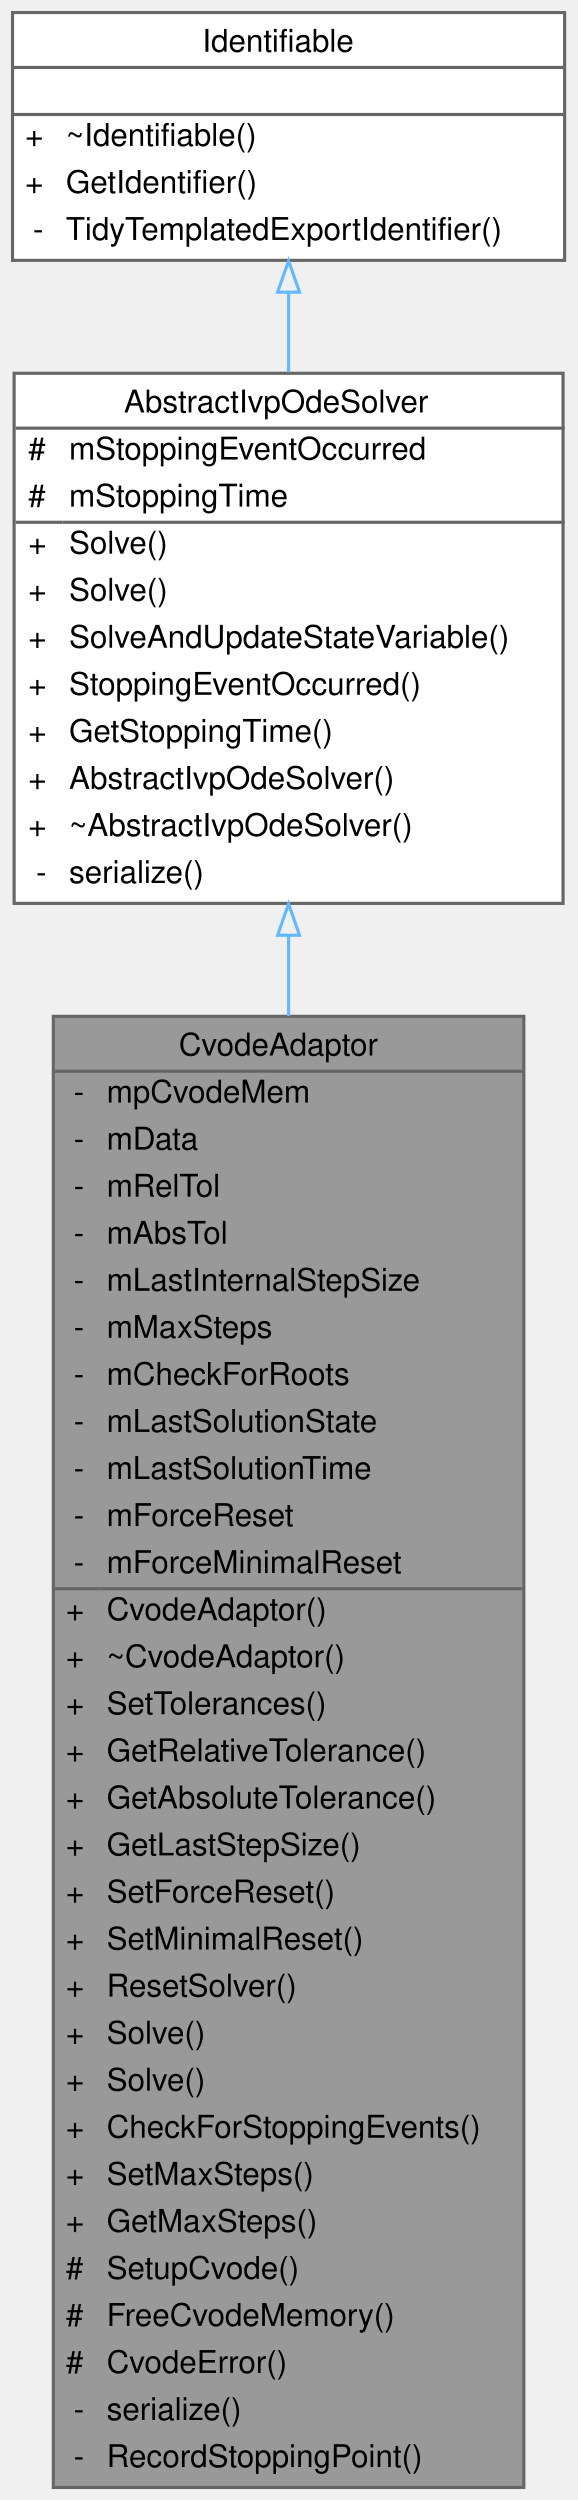
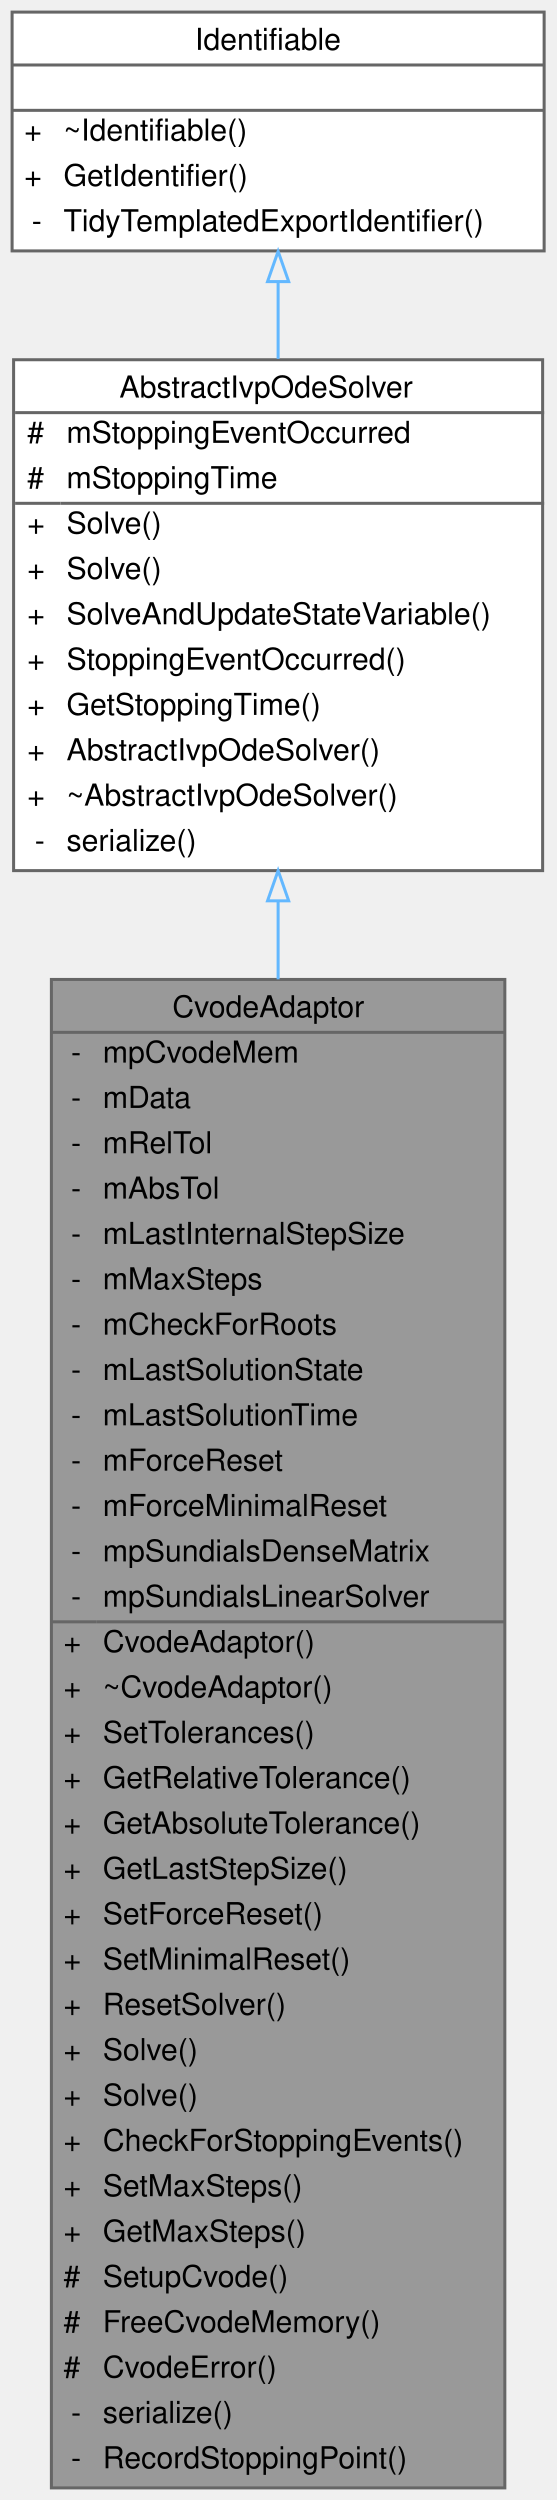
- <svg xmlns="http://www.w3.org/2000/svg" xmlns:xlink="http://www.w3.org/1999/xlink" width="184pt" height="797pt" viewBox="0.00 0.00 184.00 797.00">
-   <g id="graph0" class="graph" transform="scale(1 1) rotate(0) translate(4 793)">
+ <svg xmlns="http://www.w3.org/2000/svg" xmlns:xlink="http://www.w3.org/1999/xlink" width="184pt" height="827pt" viewBox="0.00 0.00 184.00 827.00">
+   <g id="graph0" class="graph" transform="scale(1 1) rotate(0) translate(4 823)">
    <g id="Node000001" class="node">
      <g id="a_Node000001">
        <a xlink:title=" ">
-           <polygon fill="#999999" stroke="transparent" points="163,-469 13,-469 13,0 163,0 163,-469" />
-           <text text-anchor="start" x="53" y="-456.5" font-family="Helvetica,sans-Serif" font-size="10.00">CvodeAdaptor</text>
+           <polygon fill="#999999" stroke="transparent" points="163,-499 13,-499 13,0 163,0 163,-499" />
+           <text text-anchor="start" x="53" y="-486.5" font-family="Helvetica,sans-Serif" font-size="10.00">CvodeAdaptor</text>
+           <text text-anchor="start" x="19.5" y="-471.5" font-family="Helvetica,sans-Serif" font-size="10.00">-</text>
+           <text text-anchor="start" x="30" y="-471.5" font-family="Helvetica,sans-Serif" font-size="10.00">mpCvodeMem</text>
+           <text text-anchor="start" x="19.5" y="-456.5" font-family="Helvetica,sans-Serif" font-size="10.00">-</text>
+           <text text-anchor="start" x="30" y="-456.5" font-family="Helvetica,sans-Serif" font-size="10.00">mData</text>
          <text text-anchor="start" x="19.5" y="-441.5" font-family="Helvetica,sans-Serif" font-size="10.00">-</text>
-           <text text-anchor="start" x="30" y="-441.5" font-family="Helvetica,sans-Serif" font-size="10.00">mpCvodeMem</text>
+           <text text-anchor="start" x="30" y="-441.5" font-family="Helvetica,sans-Serif" font-size="10.00">mRelTol</text>
          <text text-anchor="start" x="19.5" y="-426.5" font-family="Helvetica,sans-Serif" font-size="10.00">-</text>
-           <text text-anchor="start" x="30" y="-426.5" font-family="Helvetica,sans-Serif" font-size="10.00">mData</text>
+           <text text-anchor="start" x="30" y="-426.5" font-family="Helvetica,sans-Serif" font-size="10.00">mAbsTol</text>
          <text text-anchor="start" x="19.5" y="-411.5" font-family="Helvetica,sans-Serif" font-size="10.00">-</text>
-           <text text-anchor="start" x="30" y="-411.5" font-family="Helvetica,sans-Serif" font-size="10.00">mRelTol</text>
+           <text text-anchor="start" x="30" y="-411.5" font-family="Helvetica,sans-Serif" font-size="10.00">mLastInternalStepSize</text>
          <text text-anchor="start" x="19.5" y="-396.5" font-family="Helvetica,sans-Serif" font-size="10.00">-</text>
-           <text text-anchor="start" x="30" y="-396.5" font-family="Helvetica,sans-Serif" font-size="10.00">mAbsTol</text>
+           <text text-anchor="start" x="30" y="-396.5" font-family="Helvetica,sans-Serif" font-size="10.00">mMaxSteps</text>
          <text text-anchor="start" x="19.5" y="-381.5" font-family="Helvetica,sans-Serif" font-size="10.00">-</text>
-           <text text-anchor="start" x="30" y="-381.5" font-family="Helvetica,sans-Serif" font-size="10.00">mLastInternalStepSize</text>
+           <text text-anchor="start" x="30" y="-381.5" font-family="Helvetica,sans-Serif" font-size="10.00">mCheckForRoots</text>
          <text text-anchor="start" x="19.5" y="-366.5" font-family="Helvetica,sans-Serif" font-size="10.00">-</text>
-           <text text-anchor="start" x="30" y="-366.5" font-family="Helvetica,sans-Serif" font-size="10.00">mMaxSteps</text>
+           <text text-anchor="start" x="30" y="-366.5" font-family="Helvetica,sans-Serif" font-size="10.00">mLastSolutionState</text>
          <text text-anchor="start" x="19.5" y="-351.5" font-family="Helvetica,sans-Serif" font-size="10.00">-</text>
-           <text text-anchor="start" x="30" y="-351.5" font-family="Helvetica,sans-Serif" font-size="10.00">mCheckForRoots</text>
+           <text text-anchor="start" x="30" y="-351.5" font-family="Helvetica,sans-Serif" font-size="10.00">mLastSolutionTime</text>
          <text text-anchor="start" x="19.5" y="-336.5" font-family="Helvetica,sans-Serif" font-size="10.00">-</text>
-           <text text-anchor="start" x="30" y="-336.5" font-family="Helvetica,sans-Serif" font-size="10.00">mLastSolutionState</text>
+           <text text-anchor="start" x="30" y="-336.5" font-family="Helvetica,sans-Serif" font-size="10.00">mForceReset</text>
          <text text-anchor="start" x="19.5" y="-321.5" font-family="Helvetica,sans-Serif" font-size="10.00">-</text>
-           <text text-anchor="start" x="30" y="-321.5" font-family="Helvetica,sans-Serif" font-size="10.00">mLastSolutionTime</text>
+           <text text-anchor="start" x="30" y="-321.5" font-family="Helvetica,sans-Serif" font-size="10.00">mForceMinimalReset</text>
          <text text-anchor="start" x="19.5" y="-306.5" font-family="Helvetica,sans-Serif" font-size="10.00">-</text>
-           <text text-anchor="start" x="30" y="-306.5" font-family="Helvetica,sans-Serif" font-size="10.00">mForceReset</text>
+           <text text-anchor="start" x="30" y="-306.5" font-family="Helvetica,sans-Serif" font-size="10.00">mpSundialsDenseMatrix</text>
          <text text-anchor="start" x="19.5" y="-291.5" font-family="Helvetica,sans-Serif" font-size="10.00">-</text>
-           <text text-anchor="start" x="30" y="-291.5" font-family="Helvetica,sans-Serif" font-size="10.00">mForceMinimalReset</text>
+           <text text-anchor="start" x="30" y="-291.5" font-family="Helvetica,sans-Serif" font-size="10.00">mpSundialsLinearSolver</text>
          <text text-anchor="start" x="17" y="-276.5" font-family="Helvetica,sans-Serif" font-size="10.00">+</text>
          <text text-anchor="start" x="30" y="-276.5" font-family="Helvetica,sans-Serif" font-size="10.00">CvodeAdaptor()</text>
          <text text-anchor="start" x="17" y="-261.5" font-family="Helvetica,sans-Serif" font-size="10.00">+</text>
          <text text-anchor="start" x="30" y="-261.5" font-family="Helvetica,sans-Serif" font-size="10.00">~CvodeAdaptor()</text>
          <text text-anchor="start" x="17" y="-246.5" font-family="Helvetica,sans-Serif" font-size="10.00">+</text>
          <text text-anchor="start" x="30" y="-246.5" font-family="Helvetica,sans-Serif" font-size="10.00">SetTolerances()</text>
          <text text-anchor="start" x="17" y="-231.5" font-family="Helvetica,sans-Serif" font-size="10.00">+</text>
          <text text-anchor="start" x="30" y="-231.5" font-family="Helvetica,sans-Serif" font-size="10.00">GetRelativeTolerance()</text>
          <text text-anchor="start" x="17" y="-216.5" font-family="Helvetica,sans-Serif" font-size="10.00">+</text>
          <text text-anchor="start" x="30" y="-216.5" font-family="Helvetica,sans-Serif" font-size="10.00">GetAbsoluteTolerance()</text>
          <text text-anchor="start" x="17" y="-201.5" font-family="Helvetica,sans-Serif" font-size="10.00">+</text>
          <text text-anchor="start" x="30" y="-201.5" font-family="Helvetica,sans-Serif" font-size="10.00">GetLastStepSize()</text>
          <text text-anchor="start" x="17" y="-186.5" font-family="Helvetica,sans-Serif" font-size="10.00">+</text>
          <text text-anchor="start" x="30" y="-186.5" font-family="Helvetica,sans-Serif" font-size="10.00">SetForceReset()</text>
          <text text-anchor="start" x="17" y="-171.5" font-family="Helvetica,sans-Serif" font-size="10.00">+</text>
          <text text-anchor="start" x="30" y="-171.5" font-family="Helvetica,sans-Serif" font-size="10.00">SetMinimalReset()</text>
          <text text-anchor="start" x="17" y="-156.5" font-family="Helvetica,sans-Serif" font-size="10.00">+</text>
          <text text-anchor="start" x="30" y="-156.5" font-family="Helvetica,sans-Serif" font-size="10.00">ResetSolver()</text>
          <text text-anchor="start" x="17" y="-141.5" font-family="Helvetica,sans-Serif" font-size="10.00">+</text>
          <text text-anchor="start" x="30" y="-141.5" font-family="Helvetica,sans-Serif" font-size="10.00">Solve()</text>
          <text text-anchor="start" x="17" y="-126.5" font-family="Helvetica,sans-Serif" font-size="10.00">+</text>
          <text text-anchor="start" x="30" y="-126.5" font-family="Helvetica,sans-Serif" font-size="10.00">Solve()</text>
          <text text-anchor="start" x="17" y="-111.5" font-family="Helvetica,sans-Serif" font-size="10.00">+</text>
          <text text-anchor="start" x="30" y="-111.5" font-family="Helvetica,sans-Serif" font-size="10.00">CheckForStoppingEvents()</text>
          <text text-anchor="start" x="17" y="-96.5" font-family="Helvetica,sans-Serif" font-size="10.00">+</text>
          <text text-anchor="start" x="30" y="-96.5" font-family="Helvetica,sans-Serif" font-size="10.00">SetMaxSteps()</text>
          <text text-anchor="start" x="17" y="-81.5" font-family="Helvetica,sans-Serif" font-size="10.00">+</text>
          <text text-anchor="start" x="30" y="-81.5" font-family="Helvetica,sans-Serif" font-size="10.00">GetMaxSteps()</text>
          <text text-anchor="start" x="17" y="-66.5" font-family="Helvetica,sans-Serif" font-size="10.00">#</text>
          <text text-anchor="start" x="30" y="-66.5" font-family="Helvetica,sans-Serif" font-size="10.00">SetupCvode()</text>
          <text text-anchor="start" x="17" y="-51.5" font-family="Helvetica,sans-Serif" font-size="10.00">#</text>
          <text text-anchor="start" x="30" y="-51.5" font-family="Helvetica,sans-Serif" font-size="10.00">FreeCvodeMemory()</text>
          <text text-anchor="start" x="17" y="-36.5" font-family="Helvetica,sans-Serif" font-size="10.00">#</text>
          <text text-anchor="start" x="30" y="-36.5" font-family="Helvetica,sans-Serif" font-size="10.00">CvodeError()</text>
          <text text-anchor="start" x="19.5" y="-21.5" font-family="Helvetica,sans-Serif" font-size="10.00">-</text>
          <text text-anchor="start" x="30" y="-21.5" font-family="Helvetica,sans-Serif" font-size="10.00">serialize()</text>
          <text text-anchor="start" x="19.5" y="-6.5" font-family="Helvetica,sans-Serif" font-size="10.00">-</text>
          <text text-anchor="start" x="30" y="-6.5" font-family="Helvetica,sans-Serif" font-size="10.00">RecordStoppingPoint()</text>
-           <polygon fill="#666666" stroke="#666666" points="13,-451.5 13,-451.5 163,-451.5 163,-451.5 13,-451.5" />
+           <polygon fill="#666666" stroke="#666666" points="13,-481.5 13,-481.5 163,-481.5 163,-481.5 13,-481.5" />
          <polygon fill="#666666" stroke="#666666" points="13,-286.5 13,-286.5 28,-286.5 28,-286.5 13,-286.5" />
          <polygon fill="#666666" stroke="#666666" points="28,-286.5 28,-286.5 163,-286.5 163,-286.5 28,-286.5" />
-           <polygon fill="none" stroke="#666666" points="13,0 13,-469 163,-469 163,0 13,0" />
+           <polygon fill="none" stroke="#666666" points="13,0 13,-499 163,-499 163,0 13,0" />
        </a>
      </g>
    </g>
    <g id="Node000002" class="node">
      <g id="a_Node000002">
        <a xlink:href="classAbstractIvpOdeSolver.html" target="_top" xlink:title=" ">
-           <polygon fill="white" stroke="transparent" points="175.5,-674 0.5,-674 0.5,-505 175.5,-505 175.5,-674" />
-           <text text-anchor="start" x="35.5" y="-661.5" font-family="Helvetica,sans-Serif" font-size="10.00">AbstractIvpOdeSolver</text>
-           <text text-anchor="start" x="5" y="-646.5" font-family="Helvetica,sans-Serif" font-size="10.00">#</text>
-           <text text-anchor="start" x="18" y="-646.5" font-family="Helvetica,sans-Serif" font-size="10.00">mStoppingEventOccurred</text>
-           <text text-anchor="start" x="5" y="-631.5" font-family="Helvetica,sans-Serif" font-size="10.00">#</text>
-           <text text-anchor="start" x="18" y="-631.5" font-family="Helvetica,sans-Serif" font-size="10.00">mStoppingTime</text>
+           <polygon fill="white" stroke="transparent" points="175.5,-704 0.5,-704 0.5,-535 175.5,-535 175.5,-704" />
+           <text text-anchor="start" x="35.5" y="-691.5" font-family="Helvetica,sans-Serif" font-size="10.00">AbstractIvpOdeSolver</text>
+           <text text-anchor="start" x="5" y="-676.5" font-family="Helvetica,sans-Serif" font-size="10.00">#</text>
+           <text text-anchor="start" x="18" y="-676.5" font-family="Helvetica,sans-Serif" font-size="10.00">mStoppingEventOccurred</text>
+           <text text-anchor="start" x="5" y="-661.5" font-family="Helvetica,sans-Serif" font-size="10.00">#</text>
+           <text text-anchor="start" x="18" y="-661.5" font-family="Helvetica,sans-Serif" font-size="10.00">mStoppingTime</text>
+           <text text-anchor="start" x="5" y="-646.5" font-family="Helvetica,sans-Serif" font-size="10.00">+</text>
+           <text text-anchor="start" x="18" y="-646.5" font-family="Helvetica,sans-Serif" font-size="10.00">Solve()</text>
+           <text text-anchor="start" x="5" y="-631.5" font-family="Helvetica,sans-Serif" font-size="10.00">+</text>
+           <text text-anchor="start" x="18" y="-631.5" font-family="Helvetica,sans-Serif" font-size="10.00">Solve()</text>
          <text text-anchor="start" x="5" y="-616.5" font-family="Helvetica,sans-Serif" font-size="10.00">+</text>
-           <text text-anchor="start" x="18" y="-616.5" font-family="Helvetica,sans-Serif" font-size="10.00">Solve()</text>
+           <text text-anchor="start" x="18" y="-616.5" font-family="Helvetica,sans-Serif" font-size="10.00">SolveAndUpdateStateVariable()</text>
          <text text-anchor="start" x="5" y="-601.5" font-family="Helvetica,sans-Serif" font-size="10.00">+</text>
-           <text text-anchor="start" x="18" y="-601.5" font-family="Helvetica,sans-Serif" font-size="10.00">Solve()</text>
+           <text text-anchor="start" x="18" y="-601.5" font-family="Helvetica,sans-Serif" font-size="10.00">StoppingEventOccurred()</text>
          <text text-anchor="start" x="5" y="-586.5" font-family="Helvetica,sans-Serif" font-size="10.00">+</text>
-           <text text-anchor="start" x="18" y="-586.5" font-family="Helvetica,sans-Serif" font-size="10.00">SolveAndUpdateStateVariable()</text>
+           <text text-anchor="start" x="18" y="-586.5" font-family="Helvetica,sans-Serif" font-size="10.00">GetStoppingTime()</text>
          <text text-anchor="start" x="5" y="-571.5" font-family="Helvetica,sans-Serif" font-size="10.00">+</text>
-           <text text-anchor="start" x="18" y="-571.5" font-family="Helvetica,sans-Serif" font-size="10.00">StoppingEventOccurred()</text>
+           <text text-anchor="start" x="18" y="-571.5" font-family="Helvetica,sans-Serif" font-size="10.00">AbstractIvpOdeSolver()</text>
          <text text-anchor="start" x="5" y="-556.5" font-family="Helvetica,sans-Serif" font-size="10.00">+</text>
-           <text text-anchor="start" x="18" y="-556.5" font-family="Helvetica,sans-Serif" font-size="10.00">GetStoppingTime()</text>
-           <text text-anchor="start" x="5" y="-541.5" font-family="Helvetica,sans-Serif" font-size="10.00">+</text>
-           <text text-anchor="start" x="18" y="-541.5" font-family="Helvetica,sans-Serif" font-size="10.00">AbstractIvpOdeSolver()</text>
-           <text text-anchor="start" x="5" y="-526.5" font-family="Helvetica,sans-Serif" font-size="10.00">+</text>
-           <text text-anchor="start" x="18" y="-526.5" font-family="Helvetica,sans-Serif" font-size="10.00">~AbstractIvpOdeSolver()</text>
-           <text text-anchor="start" x="7.5" y="-511.5" font-family="Helvetica,sans-Serif" font-size="10.00">-</text>
-           <text text-anchor="start" x="18" y="-511.5" font-family="Helvetica,sans-Serif" font-size="10.00">serialize()</text>
-           <polygon fill="#666666" stroke="#666666" points="1,-656.5 1,-656.5 176,-656.5 176,-656.5 1,-656.5" />
-           <polygon fill="#666666" stroke="#666666" points="1,-626.5 1,-626.5 16,-626.5 16,-626.5 1,-626.5" />
-           <polygon fill="#666666" stroke="#666666" points="16,-626.5 16,-626.5 176,-626.5 176,-626.5 16,-626.5" />
-           <polygon fill="none" stroke="#666666" points="0.5,-505 0.5,-674 175.5,-674 175.5,-505 0.5,-505" />
+           <text text-anchor="start" x="18" y="-556.5" font-family="Helvetica,sans-Serif" font-size="10.00">~AbstractIvpOdeSolver()</text>
+           <text text-anchor="start" x="7.5" y="-541.5" font-family="Helvetica,sans-Serif" font-size="10.00">-</text>
+           <text text-anchor="start" x="18" y="-541.5" font-family="Helvetica,sans-Serif" font-size="10.00">serialize()</text>
+           <polygon fill="#666666" stroke="#666666" points="1,-686.5 1,-686.5 176,-686.5 176,-686.5 1,-686.5" />
+           <polygon fill="#666666" stroke="#666666" points="1,-656.5 1,-656.5 16,-656.5 16,-656.5 1,-656.5" />
+           <polygon fill="#666666" stroke="#666666" points="16,-656.5 16,-656.5 176,-656.5 176,-656.5 16,-656.5" />
+           <polygon fill="none" stroke="#666666" points="0.5,-535 0.5,-704 175.5,-704 175.5,-535 0.5,-535" />
        </a>
      </g>
    </g>
    <g id="edge1_Node000001_Node000002" class="edge">
      <g id="a_edge1_Node000001_Node000002">
        <a xlink:title=" ">
-           <path fill="none" stroke="#63b8ff" d="M88,-494.59C88,-486.35 88,-477.8 88,-469.05" />
-           <polygon fill="none" stroke="#63b8ff" points="84.5,-494.84 88,-504.84 91.5,-494.84 84.5,-494.84" />
+           <path fill="none" stroke="#63b8ff" d="M88,-524.98C88,-516.63 88,-507.94 88,-499.03" />
+           <polygon fill="none" stroke="#63b8ff" points="84.5,-525 88,-535 91.5,-525 84.5,-525" />
        </a>
      </g>
    </g>
    <g id="Node000003" class="node">
      <g id="a_Node000003">
        <a xlink:href="classIdentifiable.html" target="_top" xlink:title=" ">
-           <polygon fill="white" stroke="transparent" points="176,-789 0,-789 0,-710 176,-710 176,-789" />
-           <text text-anchor="start" x="60.5" y="-776.5" font-family="Helvetica,sans-Serif" font-size="10.00">Identifiable</text>
-           <text text-anchor="start" x="86" y="-761.5" font-family="Helvetica,sans-Serif" font-size="10.00"> </text>
-           <text text-anchor="start" x="4" y="-746.5" font-family="Helvetica,sans-Serif" font-size="10.00">+</text>
-           <text text-anchor="start" x="17" y="-746.5" font-family="Helvetica,sans-Serif" font-size="10.00">~Identifiable()</text>
-           <text text-anchor="start" x="4" y="-731.5" font-family="Helvetica,sans-Serif" font-size="10.00">+</text>
-           <text text-anchor="start" x="17" y="-731.5" font-family="Helvetica,sans-Serif" font-size="10.00">GetIdentifier()</text>
-           <text text-anchor="start" x="6.5" y="-716.5" font-family="Helvetica,sans-Serif" font-size="10.00">-</text>
-           <text text-anchor="start" x="17" y="-716.5" font-family="Helvetica,sans-Serif" font-size="10.00">TidyTemplatedExportIdentifier()</text>
-           <polygon fill="#666666" stroke="#666666" points="0,-771.5 0,-771.5 176,-771.5 176,-771.5 0,-771.5" />
-           <polygon fill="#666666" stroke="#666666" points="0,-756.5 0,-756.5 176,-756.5 176,-756.5 0,-756.5" />
-           <polygon fill="none" stroke="#666666" points="0,-710 0,-789 176,-789 176,-710 0,-710" />
+           <polygon fill="white" stroke="transparent" points="176,-819 0,-819 0,-740 176,-740 176,-819" />
+           <text text-anchor="start" x="60.5" y="-806.5" font-family="Helvetica,sans-Serif" font-size="10.00">Identifiable</text>
+           <text text-anchor="start" x="86" y="-791.5" font-family="Helvetica,sans-Serif" font-size="10.00"> </text>
+           <text text-anchor="start" x="4" y="-776.5" font-family="Helvetica,sans-Serif" font-size="10.00">+</text>
+           <text text-anchor="start" x="17" y="-776.5" font-family="Helvetica,sans-Serif" font-size="10.00">~Identifiable()</text>
+           <text text-anchor="start" x="4" y="-761.5" font-family="Helvetica,sans-Serif" font-size="10.00">+</text>
+           <text text-anchor="start" x="17" y="-761.5" font-family="Helvetica,sans-Serif" font-size="10.00">GetIdentifier()</text>
+           <text text-anchor="start" x="6.5" y="-746.5" font-family="Helvetica,sans-Serif" font-size="10.00">-</text>
+           <text text-anchor="start" x="17" y="-746.5" font-family="Helvetica,sans-Serif" font-size="10.00">TidyTemplatedExportIdentifier()</text>
+           <polygon fill="#666666" stroke="#666666" points="0,-801.5 0,-801.5 176,-801.5 176,-801.5 0,-801.5" />
+           <polygon fill="#666666" stroke="#666666" points="0,-786.5 0,-786.5 176,-786.5 176,-786.5 0,-786.5" />
+           <polygon fill="none" stroke="#666666" points="0,-740 0,-819 176,-819 176,-740 0,-740" />
        </a>
      </g>
    </g>
    <g id="edge2_Node000002_Node000003" class="edge">
      <g id="a_edge2_Node000002_Node000003">
        <a xlink:title=" ">
-           <path fill="none" stroke="#63b8ff" d="M88,-699.83C88,-691.68 88,-683.02 88,-674.29" />
-           <polygon fill="none" stroke="#63b8ff" points="84.5,-699.85 88,-709.85 91.5,-699.85 84.5,-699.85" />
+           <path fill="none" stroke="#63b8ff" d="M88,-729.83C88,-721.68 88,-713.02 88,-704.29" />
+           <polygon fill="none" stroke="#63b8ff" points="84.5,-729.85 88,-739.85 91.5,-729.85 84.5,-729.85" />
        </a>
      </g>
    </g>
  </g>
</svg>
